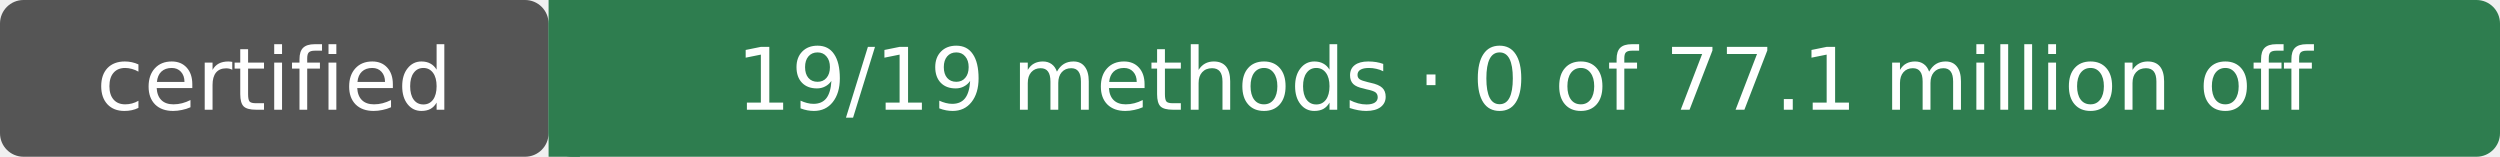
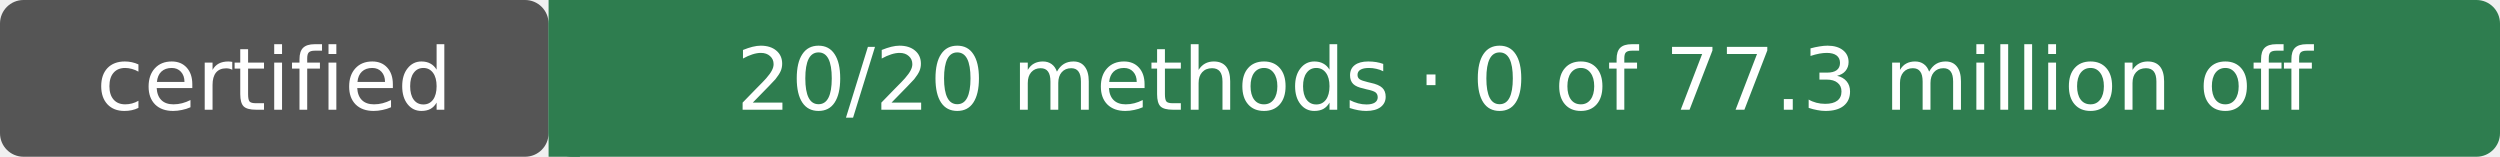
- <svg xmlns="http://www.w3.org/2000/svg" width="319" height="20" role="img" aria-label="certified: 19/19 methods · 0 of 77.1 million off">
+ <svg xmlns="http://www.w3.org/2000/svg" width="319" height="20" role="img" aria-label="certified: 20/20 methods · 0 of 77.3 million off">
  <rect width="70" height="20" rx="3" fill="#555" />
  <rect x="70" width="249" height="20" rx="3" fill="#2e7d4f" />
  <rect x="70" width="4" height="20" fill="#2e7d4f" />
  <g fill="#fff" text-anchor="middle" font-family="Verdana,DejaVu Sans,sans-serif" font-size="11">
    <text x="35" y="14">certified</text>
-     <text x="194.5" y="14">19/19 methods · 0 of 77.1 million off</text>
+     <text x="194.5" y="14">20/20 methods · 0 of 77.3 million off</text>
  </g>
</svg>
